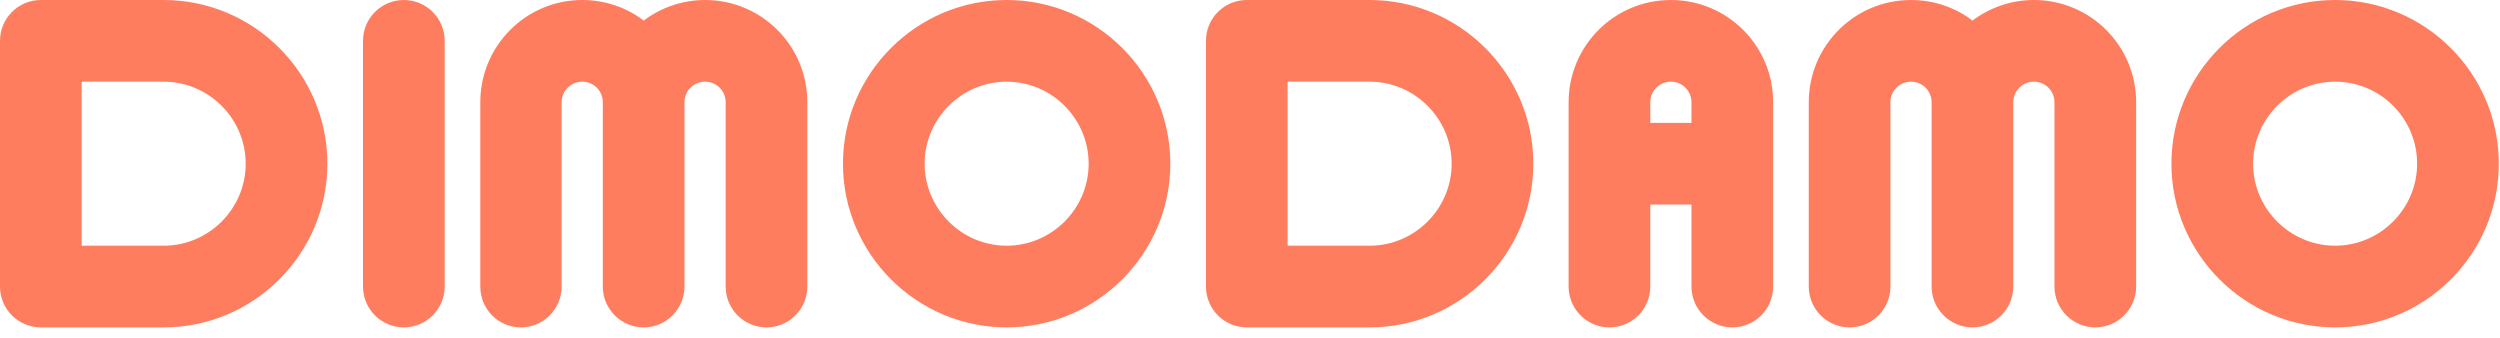
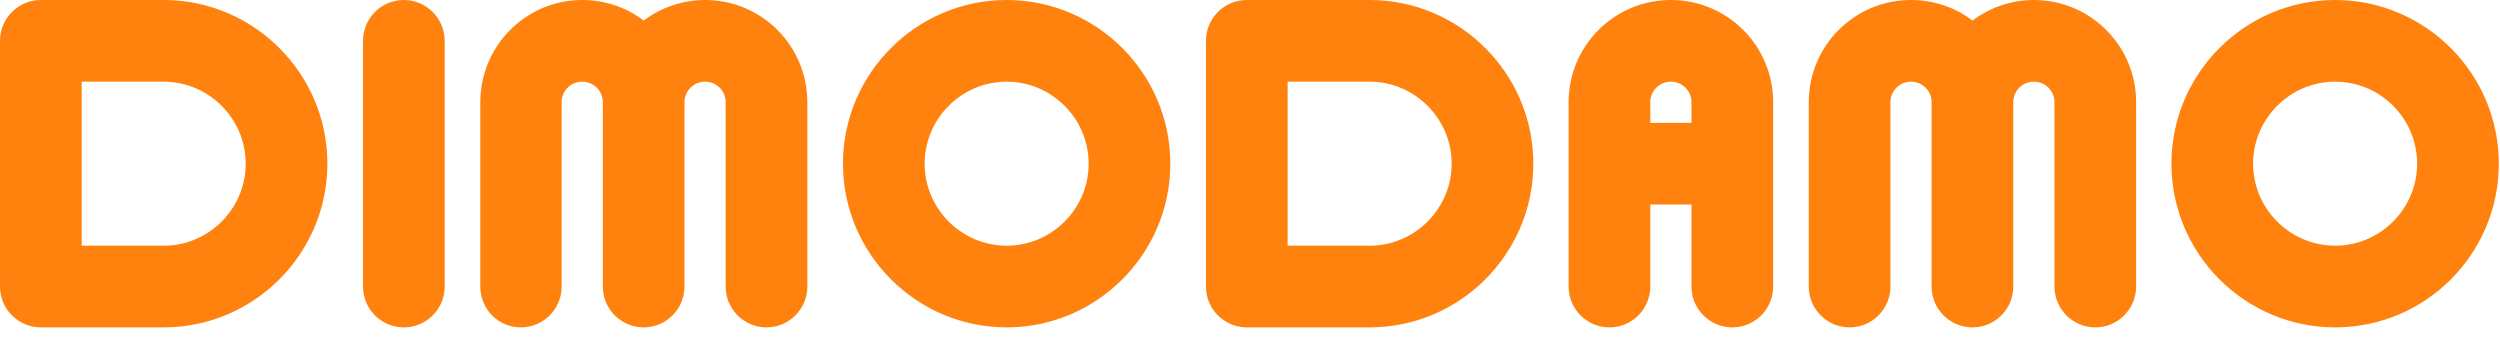
<svg xmlns="http://www.w3.org/2000/svg" width="126" height="17" viewBox="0 0 126 17" fill="none">
-   <path fill-rule="evenodd" clip-rule="evenodd" d="M8.25 16.5H2.058C0.922 16.5 0 15.578 0 14.442V2.058C0 0.922 0.922 0 2.058 0H8.25C12.795 0 16.5 3.705 16.5 8.25C16.5 12.795 12.795 16.5 8.25 16.5ZM4.117 12.383H8.25C10.522 12.383 12.383 10.523 12.383 8.25C12.383 5.978 10.522 4.117 8.25 4.117H4.117V12.383ZM117.69 16.5C113.145 16.5 109.44 12.795 109.44 8.25C109.44 3.705 113.145 0 117.69 0C122.235 0 125.94 3.705 125.94 8.25C125.94 12.795 122.251 16.5 117.69 16.5ZM117.69 4.117C115.418 4.117 113.557 5.978 113.557 8.25C113.557 10.523 115.418 12.383 117.69 12.383C119.963 12.383 121.823 10.523 121.823 8.25C121.823 5.978 119.979 4.117 117.69 4.117ZM18.295 14.442C18.295 15.578 19.217 16.5 20.353 16.5C21.489 16.5 22.412 15.578 22.412 14.442V2.058C22.412 0.922 21.489 0 20.353 0C19.217 0 18.295 0.922 18.295 2.058V14.442ZM69.03 16.5H62.838C61.702 16.5 60.78 15.578 60.78 14.442V2.058C60.78 0.922 61.702 0 62.838 0H69.03C73.575 0 77.28 3.705 77.28 8.25C77.28 12.795 73.575 16.5 69.03 16.5ZM64.897 12.383H69.03C71.302 12.383 73.163 10.523 73.163 8.25C73.163 5.978 71.302 4.117 69.03 4.117H64.897V12.383ZM103.545 14.442C103.545 15.578 104.467 16.5 105.603 16.5C106.739 16.5 107.662 15.578 107.662 14.442V5.154C107.662 2.305 105.356 0 102.507 0C101.338 0 100.268 0.395 99.412 1.037C98.555 0.379 97.469 0 96.316 0C93.467 0 91.162 2.305 91.162 5.154V14.442C91.162 15.578 92.084 16.5 93.22 16.5C94.356 16.5 95.278 15.578 95.278 14.442V5.154C95.278 4.578 95.739 4.117 96.316 4.117C96.892 4.117 97.353 4.578 97.353 5.154V14.442C97.353 15.578 98.275 16.5 99.412 16.5C100.548 16.5 101.47 15.578 101.47 14.442V5.154C101.47 4.578 101.931 4.117 102.507 4.117C103.084 4.117 103.545 4.578 103.545 5.154V14.442ZM50.735 16.5C46.19 16.5 42.485 12.795 42.485 8.25C42.485 3.705 46.19 0 50.735 0C55.28 0 58.985 3.705 58.985 8.25C58.985 12.795 55.28 16.5 50.735 16.5ZM50.735 4.117C48.462 4.117 46.602 5.978 46.602 8.25C46.602 10.523 48.462 12.383 50.735 12.383C53.007 12.383 54.868 10.523 54.868 8.25C54.868 5.978 53.007 4.117 50.735 4.117ZM36.573 14.442C36.573 15.578 37.495 16.5 38.632 16.5C39.768 16.5 40.69 15.578 40.69 14.442V5.154C40.69 2.305 38.385 0 35.536 0C34.367 0 33.296 0.395 32.44 1.037C31.584 0.379 30.497 0 29.344 0C26.512 0 24.207 2.305 24.207 5.154V14.442C24.207 15.578 25.112 16.5 26.248 16.5C27.385 16.5 28.307 15.578 28.307 14.442V5.154C28.307 4.578 28.768 4.117 29.344 4.117C29.921 4.117 30.382 4.578 30.382 5.154V14.442C30.382 15.578 31.304 16.5 32.44 16.5C33.576 16.5 34.498 15.578 34.498 14.442V5.154C34.498 4.578 34.96 4.117 35.536 4.117C36.112 4.117 36.573 4.578 36.573 5.154V14.442ZM87.308 16.5C86.172 16.5 85.25 15.578 85.25 14.442V10.308H83.175V14.442C83.175 15.578 82.253 16.5 81.117 16.5C79.981 16.5 79.058 15.578 79.058 14.442V8.25V5.154C79.058 2.305 81.364 0 84.213 0C87.061 0 89.367 2.305 89.367 5.154V8.25V14.442C89.367 15.578 88.445 16.5 87.308 16.5ZM85.25 6.192V5.154C85.25 4.578 84.789 4.117 84.213 4.117C83.636 4.117 83.175 4.578 83.175 5.154V6.192H85.25Z" fill="#FF7D5F" />
+   <path fill-rule="evenodd" clip-rule="evenodd" d="M8.25 16.5H2.058C0.922 16.5 0 15.578 0 14.442V2.058C0 0.922 0.922 0 2.058 0H8.25C12.795 0 16.5 3.705 16.5 8.25C16.5 12.795 12.795 16.5 8.25 16.5ZM4.117 12.383H8.25C10.522 12.383 12.383 10.523 12.383 8.25C12.383 5.978 10.522 4.117 8.25 4.117H4.117V12.383ZM117.69 16.5C113.145 16.5 109.44 12.795 109.44 8.25C109.44 3.705 113.145 0 117.69 0C122.235 0 125.94 3.705 125.94 8.25C125.94 12.795 122.251 16.5 117.69 16.5ZM117.69 4.117C115.418 4.117 113.557 5.978 113.557 8.25C113.557 10.523 115.418 12.383 117.69 12.383C119.963 12.383 121.823 10.523 121.823 8.25C121.823 5.978 119.979 4.117 117.69 4.117ZM18.295 14.442C18.295 15.578 19.217 16.5 20.353 16.5C21.489 16.5 22.412 15.578 22.412 14.442V2.058C22.412 0.922 21.489 0 20.353 0C19.217 0 18.295 0.922 18.295 2.058V14.442ZM69.03 16.5H62.838C61.702 16.5 60.78 15.578 60.78 14.442V2.058C60.78 0.922 61.702 0 62.838 0H69.03C73.575 0 77.28 3.705 77.28 8.25C77.28 12.795 73.575 16.5 69.03 16.5ZM64.897 12.383H69.03C71.302 12.383 73.163 10.523 73.163 8.25C73.163 5.978 71.302 4.117 69.03 4.117H64.897V12.383ZM103.545 14.442C103.545 15.578 104.467 16.5 105.603 16.5C106.739 16.5 107.662 15.578 107.662 14.442V5.154C107.662 2.305 105.356 0 102.507 0C101.338 0 100.268 0.395 99.412 1.037C98.555 0.379 97.469 0 96.316 0C93.467 0 91.162 2.305 91.162 5.154V14.442C91.162 15.578 92.084 16.5 93.22 16.5C94.356 16.5 95.278 15.578 95.278 14.442V5.154C95.278 4.578 95.739 4.117 96.316 4.117C96.892 4.117 97.353 4.578 97.353 5.154V14.442C97.353 15.578 98.275 16.5 99.412 16.5C100.548 16.5 101.47 15.578 101.47 14.442V5.154C101.47 4.578 101.931 4.117 102.507 4.117C103.084 4.117 103.545 4.578 103.545 5.154V14.442ZM50.735 16.5C46.19 16.5 42.485 12.795 42.485 8.25C42.485 3.705 46.19 0 50.735 0C55.28 0 58.985 3.705 58.985 8.25C58.985 12.795 55.28 16.5 50.735 16.5ZM50.735 4.117C48.462 4.117 46.602 5.978 46.602 8.25C46.602 10.523 48.462 12.383 50.735 12.383C53.007 12.383 54.868 10.523 54.868 8.25C54.868 5.978 53.007 4.117 50.735 4.117ZM36.573 14.442C36.573 15.578 37.495 16.5 38.632 16.5C39.768 16.5 40.69 15.578 40.69 14.442V5.154C40.69 2.305 38.385 0 35.536 0C34.367 0 33.296 0.395 32.44 1.037C31.584 0.379 30.497 0 29.344 0C26.512 0 24.207 2.305 24.207 5.154V14.442C24.207 15.578 25.112 16.5 26.248 16.5C27.385 16.5 28.307 15.578 28.307 14.442V5.154C28.307 4.578 28.768 4.117 29.344 4.117C29.921 4.117 30.382 4.578 30.382 5.154V14.442C30.382 15.578 31.304 16.5 32.44 16.5C33.576 16.5 34.498 15.578 34.498 14.442V5.154C34.498 4.578 34.96 4.117 35.536 4.117C36.112 4.117 36.573 4.578 36.573 5.154V14.442ZM87.308 16.5C86.172 16.5 85.25 15.578 85.25 14.442V10.308H83.175V14.442C83.175 15.578 82.253 16.5 81.117 16.5C79.981 16.5 79.058 15.578 79.058 14.442V8.25V5.154C79.058 2.305 81.364 0 84.213 0C87.061 0 89.367 2.305 89.367 5.154V8.25V14.442C89.367 15.578 88.445 16.5 87.308 16.5ZM85.25 6.192V5.154C85.25 4.578 84.789 4.117 84.213 4.117C83.636 4.117 83.175 4.578 83.175 5.154V6.192H85.25Z" fill="#FF820F" />
</svg>
